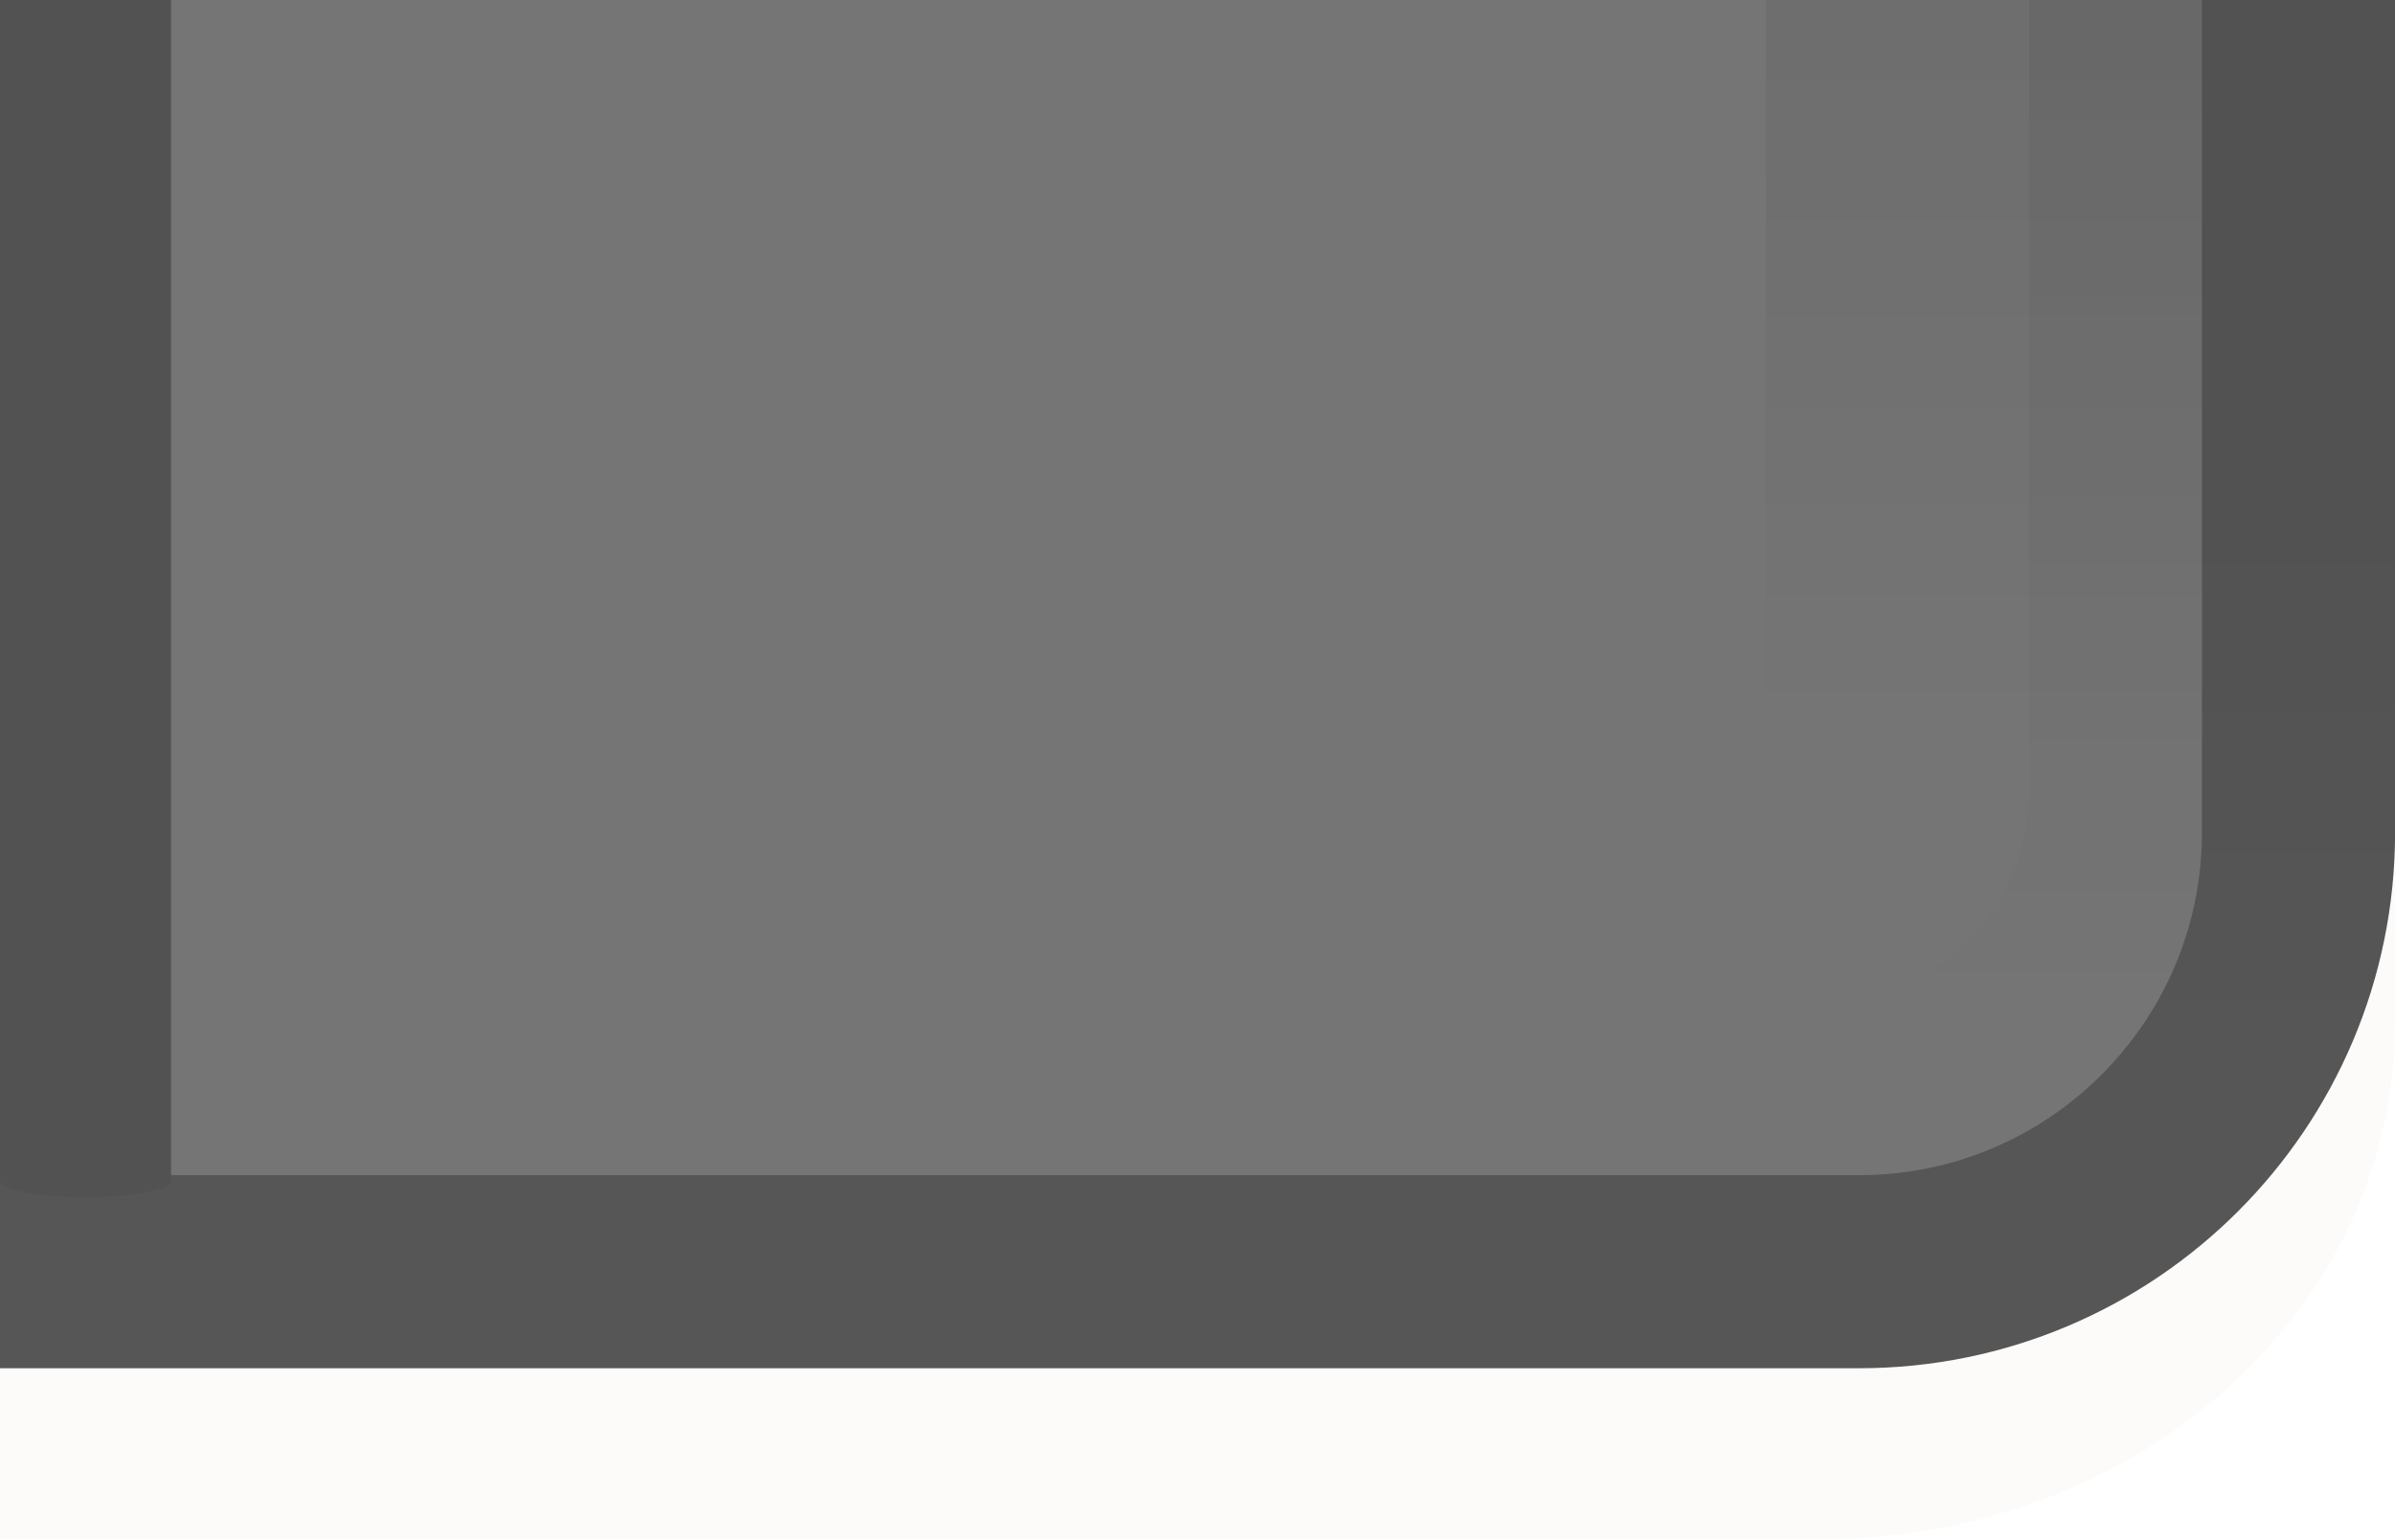
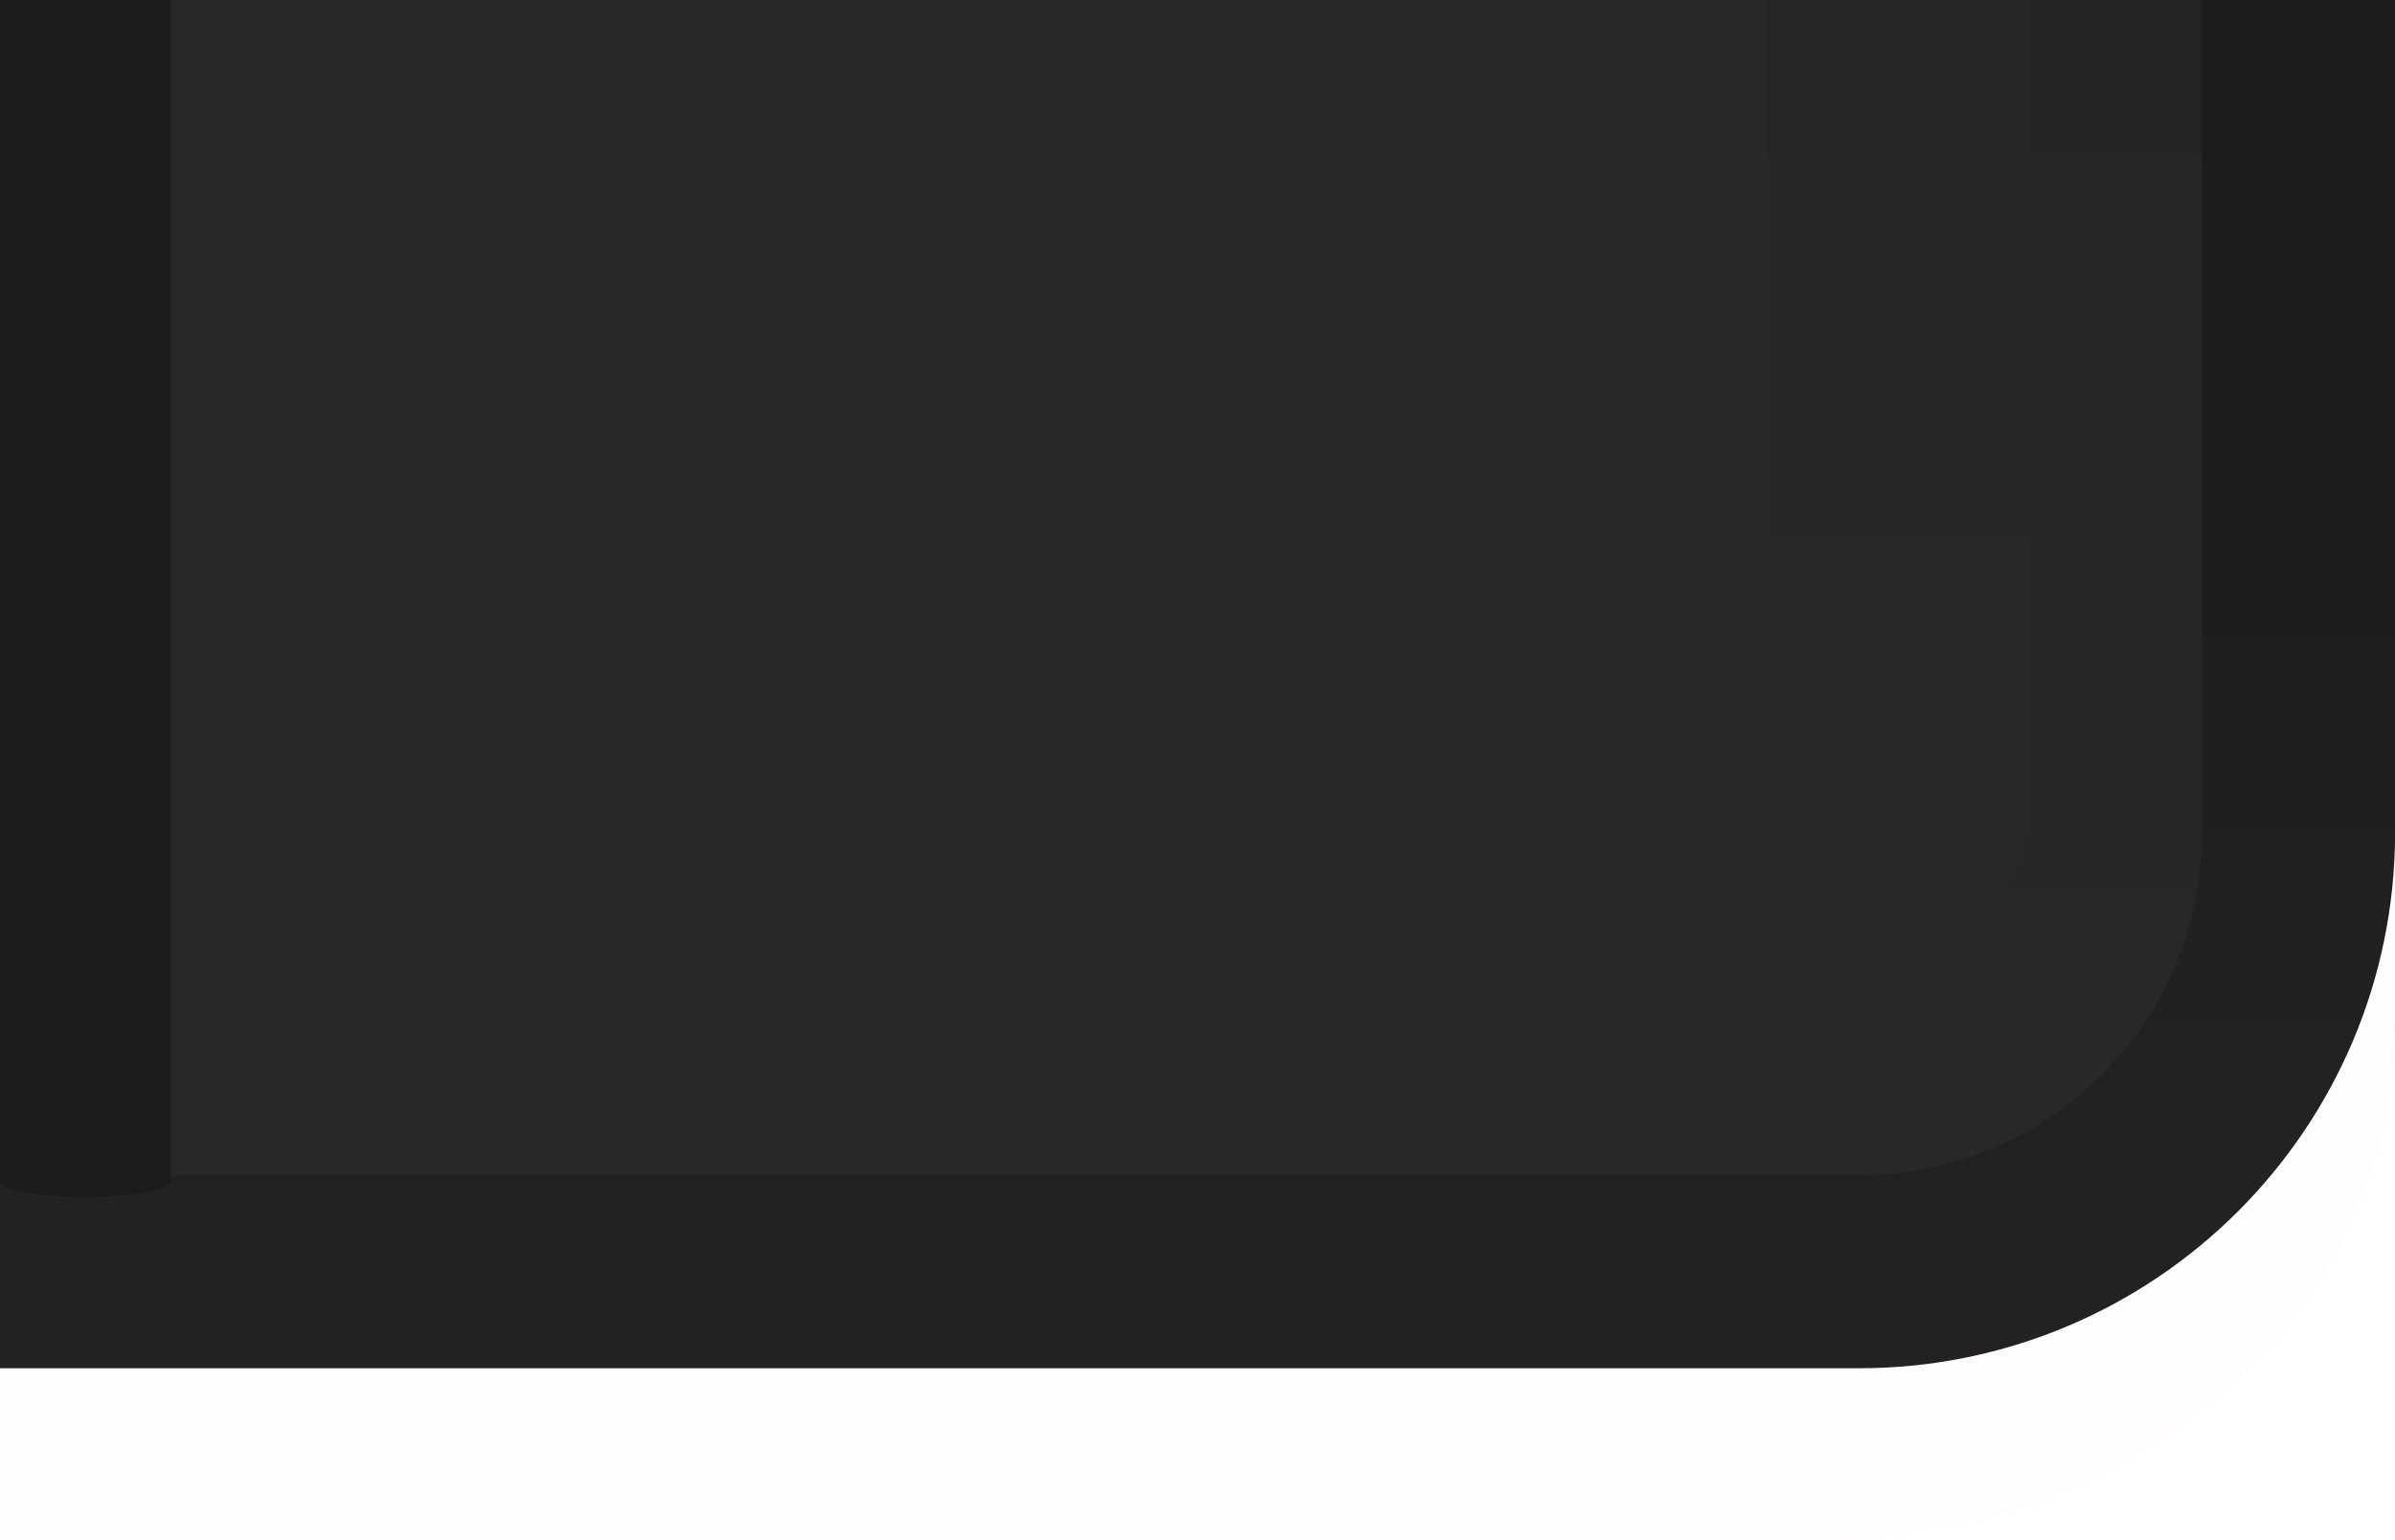
<svg xmlns="http://www.w3.org/2000/svg" xmlns:xlink="http://www.w3.org/1999/xlink" width="14" height="9" id="svg33222" version="1.1">
  <defs id="defs33224">
    <linearGradient id="linearGradient3770">
      <stop style="stop-color:#0a0a0a;stop-opacity:1;" offset="0" id="stop3772" />
      <stop style="stop-color:#1a1a1a;stop-opacity:1;" offset="1" id="stop3774" />
    </linearGradient>
    <linearGradient id="linearGradient3845">
      <stop style="stop-color:#040404;stop-opacity:1;" offset="0" id="stop3847" />
      <stop id="stop4286" offset="0.15" style="stop-color:#050505;stop-opacity:1;" />
      <stop style="stop-color:#050505;stop-opacity:1;" offset="0.75" id="stop4359" />
      <stop style="stop-color:#0c0c0c;stop-opacity:1;" offset="1" id="stop3849" />
    </linearGradient>
    <linearGradient id="linearGradient3837">
      <stop style="stop-color:#f2f3f5;stop-opacity:0;" offset="0" id="stop3839" />
      <stop style="stop-color:#ffffff;stop-opacity:0;" offset="1" id="stop3841" />
    </linearGradient>
    <linearGradient xlink:href="#linearGradient3837" id="linearGradient3843" x1="8" y1="1.925" x2="8" y2="14.003" gradientUnits="userSpaceOnUse" />
    <linearGradient xlink:href="#linearGradient3845" id="linearGradient3851" x1="8" y1="1.537" x2="8" y2="13.463" gradientUnits="userSpaceOnUse" />
    <linearGradient xlink:href="#linearGradient3845-4" id="linearGradient3851-4" x1="8" y1="1.537" x2="8" y2="13.463" gradientUnits="userSpaceOnUse" />
    <linearGradient id="linearGradient3845-4">
      <stop style="stop-color:#0e0e0e;stop-opacity:1;" offset="0" id="stop3847-1" />
      <stop id="stop4286-2" offset="0.15" style="stop-color:#101010;stop-opacity:1;" />
      <stop style="stop-color:#121212;stop-opacity:1;" offset="1" id="stop3849-8" />
    </linearGradient>
    <linearGradient xlink:href="#linearGradient3845" id="linearGradient3791" gradientUnits="userSpaceOnUse" x1="8" y1="1.537" x2="8" y2="13.463" />
    <linearGradient xlink:href="#linearGradient3770-3" id="linearGradient3776-3" x1="5.067" y1="0.943" x2="5.067" y2="13.013" gradientUnits="userSpaceOnUse" />
    <linearGradient id="linearGradient3770-3">
      <stop style="stop-color:#0d0d0d;stop-opacity:1;" offset="0" id="stop3772-6" />
      <stop style="stop-color:#1a1a1a;stop-opacity:1;" offset="1" id="stop3774-5" />
    </linearGradient>
    <linearGradient xlink:href="#linearGradient3845-8" id="linearGradient3794-8" gradientUnits="userSpaceOnUse" x1="8" y1="1.537" x2="8" y2="13.463" gradientTransform="matrix(1.002268,0,0,0.9310016,0.9818547,0.01748899)" />
    <linearGradient id="linearGradient3845-8">
      <stop style="stop-color:#000000;stop-opacity:0.043;" offset="0" id="stop3847-6" />
      <stop id="stop4286-7" offset="0.126" style="stop-color:#000000;stop-opacity:0;" />
      <stop style="stop-color:#050505;stop-opacity:0;" offset="0.85" id="stop4359-3" />
      <stop style="stop-color:#000000;stop-opacity:0.043;" offset="1" id="stop3849-1" />
    </linearGradient>
    <linearGradient y2="7.253" x2="15.758" y1="7.253" x1="0.242" gradientTransform="matrix(0.8775653,0,0,0.7973915,1.979477,1.019564)" gradientUnits="userSpaceOnUse" id="linearGradient3801" xlink:href="#linearGradient3845-8" />
    <linearGradient xlink:href="#linearGradient3770" id="linearGradient3789" gradientUnits="userSpaceOnUse" gradientTransform="matrix(1.064347,0,0,0.997744,-0.07977467,0.01579233)" x1="5.067" y1="0.943" x2="5.067" y2="13.013" />
    <linearGradient xlink:href="#linearGradient3845" id="linearGradient3792" gradientUnits="userSpaceOnUse" gradientTransform="matrix(1.066761,0,0,0.9289012,0.9652592,0.03324187)" x1="8" y1="1.537" x2="8" y2="13.463" />
    <linearGradient xlink:href="#linearGradient3770-4" id="linearGradient3847-2" gradientUnits="userSpaceOnUse" gradientTransform="matrix(1.064347,0,0,0.997744,-0.07977467,0.01579233)" x1="5.067" y1="0.943" x2="5.067" y2="13.013" />
    <linearGradient id="linearGradient3770-4">
      <stop style="stop-color:#000000;stop-opacity:0.157;" offset="0" id="stop3772-8" />
      <stop id="stop4154" offset="0.65" style="stop-color:#000000;stop-opacity:0;" />
      <stop style="stop-color:#ffffff;stop-opacity:0.008;" offset="1" id="stop3774-7" />
    </linearGradient>
    <linearGradient xlink:href="#linearGradient3845-9" id="linearGradient3849-9" gradientUnits="userSpaceOnUse" gradientTransform="matrix(1.066761,0,0,0.9289012,0.9652592,0.03324187)" x1="8" y1="1.537" x2="8" y2="13.463" />
    <linearGradient id="linearGradient3845-9">
      <stop style="stop-color:#040404;stop-opacity:1;" offset="0" id="stop3847-3" />
      <stop id="stop4286-77" offset="0.15" style="stop-color:#050505;stop-opacity:1;" />
      <stop style="stop-color:#050505;stop-opacity:1;" offset="0.75" id="stop4359-7" />
      <stop style="stop-color:#0c0c0c;stop-opacity:1;" offset="1" id="stop3849-9" />
    </linearGradient>
    <linearGradient y2="13.013" x2="5.067" y1="0.943" x1="5.067" gradientTransform="matrix(0.9762015,0,0,0.9208038,0.6292035,0.5078173)" gradientUnits="userSpaceOnUse" id="linearGradient4068-8" xlink:href="#linearGradient3770-4-0" />
    <linearGradient id="linearGradient3770-4-0">
      <stop style="stop-color:#da1d1d;stop-opacity:1;" offset="0" id="stop3772-8-4" />
      <stop style="stop-color:#1a1a1a;stop-opacity:1;" offset="1" id="stop3774-7-0" />
    </linearGradient>
    <linearGradient y2="13.013" x2="5.067" y1="0.943" x1="5.067" gradientTransform="matrix(0.9762015,0,0,0.9208038,-22.8297,2.39257)" gradientUnits="userSpaceOnUse" id="linearGradient4118" xlink:href="#linearGradient3770-4-0" />
    <linearGradient y2="13.013" x2="5.067" y1="0.943" x1="5.067" gradientTransform="matrix(0.9762015,0,0,0.9208038,0.6292035,0.5078173)" gradientUnits="userSpaceOnUse" id="linearGradient4068-4" xlink:href="#linearGradient3770-4-08" />
    <linearGradient id="linearGradient3770-4-08">
      <stop style="stop-color:#000000;stop-opacity:0.039;" offset="0" id="stop3772-8-3" />
      <stop style="stop-color:#000000;stop-opacity:0.012;" offset="1" id="stop3774-7-6" />
    </linearGradient>
    <linearGradient y2="13.013" x2="5.067" y1="0.943" x1="5.067" gradientTransform="matrix(0.9762015,0,0,0.9208038,-20.92873,-0.1167144)" gradientUnits="userSpaceOnUse" id="linearGradient4118-1" xlink:href="#linearGradient3770-4-08" />
    <linearGradient y2="13.013" x2="5.067" y1="0.943" x1="5.067" gradientTransform="matrix(0.9762015,0,0,0.9208038,-24.50963,10.74801)" gradientUnits="userSpaceOnUse" id="linearGradient4118-1-1" xlink:href="#linearGradient3770-4-08-1" />
    <linearGradient id="linearGradient3770-4-08-1">
      <stop style="stop-color:#000000;stop-opacity:0.353;" offset="0" id="stop3772-8-3-7" />
      <stop id="stop4210" offset="0.2" style="stop-color:#000000;stop-opacity:0.016;" />
      <stop style="stop-color:#000000;stop-opacity:0;" offset="1" id="stop3774-7-6-7" />
    </linearGradient>
    <linearGradient y2="13.013" x2="5.067" y1="0.943" x1="5.067" gradientTransform="matrix(0.9762015,0,0,0.9208038,-16.24261,-0.4261752)" gradientUnits="userSpaceOnUse" id="linearGradient4171" xlink:href="#linearGradient3770-4-08-1" />
    <linearGradient y2="13.013" x2="5.067" y1="0.943" x1="5.067" gradientTransform="matrix(0.9762015,0,0,0.9208038,-24.50963,10.74801)" gradientUnits="userSpaceOnUse" id="linearGradient4118-1-7" xlink:href="#linearGradient3770-4-08-12" />
    <linearGradient id="linearGradient3770-4-08-12">
      <stop style="stop-color:#da1d1d;stop-opacity:1;" offset="0" id="stop3772-8-3-5" />
      <stop style="stop-color:#1a1a1a;stop-opacity:1;" offset="1" id="stop3774-7-6-0" />
    </linearGradient>
    <linearGradient y2="13.013" x2="5.067" y1="0.943" x1="5.067" gradientTransform="matrix(0,-0.9762015,0.9952605,0,-15.76435,14.38231)" gradientUnits="userSpaceOnUse" id="linearGradient4171-4" xlink:href="#linearGradient3770-4-08-12" />
    <linearGradient y2="13.013" x2="5.067" y1="0.943" x1="5.067" gradientTransform="matrix(0.9762015,0,0,0.9208038,-20.92873,-2.116714)" gradientUnits="userSpaceOnUse" id="linearGradient4118-1-4" xlink:href="#linearGradient3770-4-08-11" />
    <linearGradient id="linearGradient3770-4-08-11">
      <stop style="stop-color:#da1d1d;stop-opacity:1;" offset="0" id="stop3772-8-3-3" />
      <stop style="stop-color:#1a1a1a;stop-opacity:1;" offset="1" id="stop3774-7-6-09" />
    </linearGradient>
    <linearGradient y2="13.013" x2="5.067" y1="0.943" x1="5.067" gradientTransform="matrix(0.9762015,0,0,0.9208038,-19.51405,-2.160923)" gradientUnits="userSpaceOnUse" id="linearGradient4227" xlink:href="#linearGradient3770-4-08-11" />
    <linearGradient xlink:href="#linearGradient3845" id="linearGradient3071" gradientUnits="userSpaceOnUse" gradientTransform="matrix(1.066761,0,0,0.9289012,0.9652592,0.03324187)" x1="8" y1="1.537" x2="8" y2="13.463" />
    <linearGradient xlink:href="#linearGradient3845-8" id="linearGradient3073" gradientUnits="userSpaceOnUse" gradientTransform="matrix(0.8775653,0,0,0.7973915,1.979477,1.019564)" x1="0.242" y1="7.253" x2="15.758" y2="7.253" />
    <linearGradient xlink:href="#linearGradient3770-4" id="linearGradient3075" gradientUnits="userSpaceOnUse" gradientTransform="matrix(0.9762015,0,0,0.9208038,0.6292035,0.5078173)" x1="5.067" y1="0.943" x2="5.067" y2="13.013" />
    <linearGradient xlink:href="#linearGradient3770-4-08" id="linearGradient3077" gradientUnits="userSpaceOnUse" gradientTransform="matrix(0.9762015,0,0,0.9284381,0.5566811,0.520914)" x1="1.625" y1="5.991" x2="4.163" y2="5.991" />
    <linearGradient xlink:href="#linearGradient3770-4-08-1" id="linearGradient3079" gradientUnits="userSpaceOnUse" gradientTransform="matrix(0.9842527,0,0,0.9713974,0.4890933,0.5564086)" x1="5.067" y1="0.943" x2="5.067" y2="13.013" />
    <linearGradient xlink:href="#linearGradient3845" id="linearGradient3865" gradientUnits="userSpaceOnUse" gradientTransform="matrix(-1.066761,0,0,0.9289012,13.03474,0.03324187)" x1="8" y1="1.537" x2="8" y2="13.463" />
    <linearGradient xlink:href="#linearGradient3845-8" id="linearGradient3867" gradientUnits="userSpaceOnUse" gradientTransform="matrix(0.8775653,0,0,0.7973915,-12.02052,1.019564)" x1="0.242" y1="7.253" x2="15.758" y2="7.253" />
    <linearGradient xlink:href="#linearGradient3770-4" id="linearGradient3869" gradientUnits="userSpaceOnUse" gradientTransform="matrix(-0.9762015,0,0,0.9208038,13.3708,0.5078173)" x1="5.067" y1="0.943" x2="5.067" y2="13.013" />
    <linearGradient xlink:href="#linearGradient3770-4-08" id="linearGradient3872" gradientUnits="userSpaceOnUse" gradientTransform="matrix(-0.9762015,0,0,0.9284381,13.44332,0.520914)" x1="1.625" y1="5.991" x2="4.163" y2="5.991" />
    <linearGradient xlink:href="#linearGradient3770-4-08-1" id="linearGradient3875" gradientUnits="userSpaceOnUse" gradientTransform="matrix(-0.9842527,0,0,0.9713974,13.51091,0.5564086)" x1="5.067" y1="0.943" x2="5.067" y2="13.013" />
    <linearGradient xlink:href="#linearGradient3770-4-08-1" id="linearGradient3072" gradientUnits="userSpaceOnUse" gradientTransform="matrix(-0.9842527,0,0,0.9713974,13.51091,0.5564086)" x1="5.067" y1="0.943" x2="5.067" y2="13.013" />
    <linearGradient xlink:href="#linearGradient3770-4-08" id="linearGradient3076" gradientUnits="userSpaceOnUse" gradientTransform="matrix(-0.9762015,0,0,0.9284381,13.44332,0.520914)" x1="1.625" y1="5.991" x2="4.163" y2="5.991" />
    <linearGradient xlink:href="#linearGradient3770-4" id="linearGradient3080" gradientUnits="userSpaceOnUse" gradientTransform="matrix(-0.9762015,0,0,0.9208038,13.3708,0.5078173)" x1="5.067" y1="0.943" x2="5.067" y2="13.013" />
    <linearGradient xlink:href="#linearGradient3845-8" id="linearGradient3083" gradientUnits="userSpaceOnUse" gradientTransform="matrix(0.8775653,0,0,0.7973915,-12.02052,1.019564)" x1="0.242" y1="7.253" x2="15.758" y2="7.253" />
    <linearGradient xlink:href="#linearGradient3845" id="linearGradient3086" gradientUnits="userSpaceOnUse" gradientTransform="matrix(-1.066761,0,0,0.9289012,13.03474,0.03324187)" x1="8" y1="1.537" x2="8" y2="13.463" />
    <linearGradient xlink:href="#linearGradient3845-0" id="linearGradient4176" gradientUnits="userSpaceOnUse" gradientTransform="matrix(1.002268,0,0,0.9310016,-3.018145,9.017489)" x1="8" y1="1.537" x2="8" y2="13.463" />
    <linearGradient id="linearGradient3845-0">
      <stop style="stop-color:#040404;stop-opacity:1;" offset="0" id="stop3847-37" />
      <stop id="stop4286-3" offset="0.15" style="stop-color:#050505;stop-opacity:1;" />
      <stop style="stop-color:#050505;stop-opacity:1;" offset="0.75" id="stop4359-9" />
      <stop style="stop-color:#0c0c0c;stop-opacity:1;" offset="1" id="stop3849-7" />
    </linearGradient>
    <linearGradient id="linearGradient3848-0">
      <stop style="stop-color:#000000;stop-opacity:0.094;" offset="0" id="stop3850-5" />
      <stop style="stop-color:#000000;stop-opacity:0.016;" offset="1" id="stop3852-1" />
    </linearGradient>
    <linearGradient id="linearGradient3848-9-6">
      <stop style="stop-color:#000000;stop-opacity:0.039;" offset="0" id="stop3850-6-5" />
      <stop style="stop-color:#000000;stop-opacity:0.012;" offset="1" id="stop3852-6-2" />
    </linearGradient>
    <linearGradient id="linearGradient3848-9-3-9">
      <stop style="stop-color:#000000;stop-opacity:0.039;" offset="0" id="stop3850-6-8-4" />
      <stop style="stop-color:#000000;stop-opacity:0.012;" offset="1" id="stop3852-6-4-5" />
    </linearGradient>
    <linearGradient id="linearGradient4201">
      <stop style="stop-color:#565656;stop-opacity:1;" offset="0" id="stop4203" />
      <stop id="stop4209" offset="0.4" style="stop-color:#3e3e3e;stop-opacity:1;" />
      <stop style="stop-color:#343434;stop-opacity:1;" offset="1" id="stop4205" />
    </linearGradient>
    <linearGradient id="linearGradient3834-5">
      <stop style="stop-color:#ffffff;stop-opacity:0.063;" offset="0" id="stop3836-4" />
      <stop id="stop3842-7" offset="0.39" style="stop-color:#000000;stop-opacity:0;" />
      <stop style="stop-color:#000000;stop-opacity:0.004;" offset="0.41" id="stop4226" />
      <stop style="stop-color:#000000;stop-opacity:0.286;" offset="1" id="stop3838-9" />
    </linearGradient>
    <linearGradient xlink:href="#linearGradient3959-9" id="linearGradient4166" gradientUnits="userSpaceOnUse" x1="8.549" y1="0.996" x2="8.549" y2="13.146" gradientTransform="translate(-4,9)" />
    <linearGradient id="linearGradient3959-9">
      <stop style="stop-color:#ffffff;stop-opacity:0.047;" offset="0" id="stop3961-6" />
      <stop id="stop4247" offset="0.55" style="stop-color:#000000;stop-opacity:0;" />
      <stop style="stop-color:#000000;stop-opacity:0.18;" offset="1" id="stop3963-0" />
    </linearGradient>
    <linearGradient xlink:href="#linearGradient3845-7-1" id="linearGradient4163" gradientUnits="userSpaceOnUse" gradientTransform="matrix(1.002268,0,0,0.9310016,-3.018145,9.017488)" x1="8" y1="1.537" x2="8" y2="13.463" />
    <linearGradient id="linearGradient3845-7-1">
      <stop style="stop-color:#181818;stop-opacity:1;" offset="0" id="stop3847-5-3" />
      <stop id="stop4286-9-2" offset="0.15" style="stop-color:#1d1d1d;stop-opacity:1;" />
      <stop style="stop-color:#1d1d1d;stop-opacity:1;" offset="0.75" id="stop4359-6-1" />
      <stop style="stop-color:#262626;stop-opacity:1;" offset="1" id="stop3849-5-0" />
    </linearGradient>
    <linearGradient id="linearGradient3959-1">
      <stop style="stop-color:#000000;stop-opacity:0.165;" offset="0" id="stop3961-33" />
      <stop id="stop3840-0" offset="0.93" style="stop-color:#000000;stop-opacity:0;" />
      <stop style="stop-color:#000000;stop-opacity:0;" offset="1" id="stop3963-7" />
    </linearGradient>
    <linearGradient id="linearGradient4493">
      <stop style="stop-color:#000000;stop-opacity:0.047;" offset="0" id="stop4495" />
      <stop style="stop-color:#ffffff;stop-opacity:0.008;" offset="1" id="stop4497" />
    </linearGradient>
    <linearGradient id="linearGradient3959">
      <stop style="stop-color:#000000;stop-opacity:0.114;" offset="0" id="stop3961" />
      <stop id="stop3840" offset="0.93" style="stop-color:#000000;stop-opacity:0.016;" />
      <stop style="stop-color:#000000;stop-opacity:0;" offset="1" id="stop3963" />
    </linearGradient>
    <linearGradient y2="13.463" x2="8" y1="1.537" x1="8" gradientTransform="matrix(1.124722,0,0,1.133631,0.00222191,-2.002232)" gradientUnits="userSpaceOnUse" id="linearGradient3936" xlink:href="#linearGradient3845-7" />
    <linearGradient id="linearGradient3845-7">
      <stop style="stop-color:#4c4c4c;stop-opacity:1;" offset="0" id="stop3847-5" />
      <stop id="stop4286-9" offset="0.15" style="stop-color:#525252;stop-opacity:1;" />
      <stop style="stop-color:#525252;stop-opacity:1;" offset="0.75" id="stop4359-6" />
      <stop style="stop-color:#565656;stop-opacity:1;" offset="1" id="stop3849-5" />
    </linearGradient>
-     <linearGradient xlink:href="#linearGradient3845-7" id="linearGradient4029" gradientUnits="userSpaceOnUse" gradientTransform="matrix(1.124722,0,0,1.133631,-3.997778,-2.002234)" x1="8" y1="1.537" x2="8" y2="13.463" />
-     <linearGradient xlink:href="#linearGradient3959" id="linearGradient4032" gradientUnits="userSpaceOnUse" gradientTransform="matrix(1.128999,0,0,1.149052,-5.160432,-2.061016)" x1="8.549" y1="0.996" x2="8.549" y2="13.146" />
-     <linearGradient xlink:href="#linearGradient3959-1" id="linearGradient4038" gradientUnits="userSpaceOnUse" gradientTransform="matrix(1.012074,0,0,1.021465,-4.108157,-1.110424)" x1="8.549" y1="0.996" x2="8.549" y2="13.146" />
+     <linearGradient id="linearGradient3959-1-6">
+       <stop style="stop-color:#000000;stop-opacity:0.165;" offset="0" id="stop3961-33-3" />
+       <stop id="stop3840-0-1" offset="0.93" style="stop-color:#000000;stop-opacity:0;" />
+       <stop style="stop-color:#000000;stop-opacity:0;" offset="1" id="stop3963-7-3" />
+     </linearGradient>
+     <linearGradient id="linearGradient4493-0">
+       <stop style="stop-color:#000000;stop-opacity:0.047;" offset="0" id="stop4495-3" />
+       <stop style="stop-color:#ffffff;stop-opacity:0.008;" offset="1" id="stop4497-9" />
+     </linearGradient>
+     <linearGradient id="linearGradient3959-5">
+       <stop style="stop-color:#000000;stop-opacity:0.114;" offset="0" id="stop3961-9" />
+       <stop id="stop3840-06" offset="0.93" style="stop-color:#000000;stop-opacity:0.016;" />
+       <stop style="stop-color:#000000;stop-opacity:0;" offset="1" id="stop3963-07" />
+     </linearGradient>
+     <linearGradient y2="13.463" x2="8" y1="1.537" x1="8" gradientTransform="matrix(1.124722,0,0,1.133631,0.00222191,-2.002232)" gradientUnits="userSpaceOnUse" id="linearGradient3936-5" xlink:href="#linearGradient3845-7-7" />
+     <linearGradient id="linearGradient3845-7-7">
+       <stop style="stop-color:#161616;stop-opacity:1;" offset="0" id="stop3847-5-9" />
+       <stop id="stop4286-9-6" offset="0.15" style="stop-color:#1c1c1c;stop-opacity:1;" />
+       <stop style="stop-color:#1c1c1c;stop-opacity:1;" offset="0.75" id="stop4359-6-7" />
+       <stop style="stop-color:#222222;stop-opacity:1;" offset="1" id="stop3849-5-9" />
+     </linearGradient>
+     <linearGradient id="linearGradient3959-1-61">
+       <stop style="stop-color:#000000;stop-opacity:0.165;" offset="0" id="stop3961-33-7" />
+       <stop id="stop3840-0-3" offset="0.93" style="stop-color:#000000;stop-opacity:0;" />
+       <stop style="stop-color:#000000;stop-opacity:0;" offset="1" id="stop3963-7-7" />
+     </linearGradient>
+     <linearGradient id="linearGradient4493-3">
+       <stop style="stop-color:#000000;stop-opacity:0.047;" offset="0" id="stop4495-6" />
+       <stop style="stop-color:#ffffff;stop-opacity:0.008;" offset="1" id="stop4497-0" />
+     </linearGradient>
+     <linearGradient id="linearGradient3959-2">
+       <stop style="stop-color:#000000;stop-opacity:0.114;" offset="0" id="stop3961-7" />
+       <stop id="stop3840-5" offset="0.93" style="stop-color:#000000;stop-opacity:0.016;" />
+       <stop style="stop-color:#000000;stop-opacity:0;" offset="1" id="stop3963-3" />
+     </linearGradient>
+     <linearGradient y2="13.463" x2="8" y1="1.537" x1="8" gradientTransform="matrix(1.124722,0,0,1.133631,0.00222191,-2.002232)" gradientUnits="userSpaceOnUse" id="linearGradient3936-0" xlink:href="#linearGradient3845-7-2" />
+     <linearGradient id="linearGradient3845-7-2">
+       <stop style="stop-color:#161616;stop-opacity:1;" offset="0" id="stop3847-5-4" />
+       <stop id="stop4286-9-0" offset="0.15" style="stop-color:#1c1c1c;stop-opacity:1;" />
+       <stop style="stop-color:#1c1c1c;stop-opacity:1;" offset="0.75" id="stop4359-6-8" />
+       <stop style="stop-color:#222222;stop-opacity:1;" offset="1" id="stop3849-5-4" />
+     </linearGradient>
+     <linearGradient xlink:href="#linearGradient3959-1-61" id="linearGradient4646" gradientUnits="userSpaceOnUse" gradientTransform="matrix(1.012074,0,0,1.021465,-20.10816,-8.110422)" x1="8.549" y1="0.996" x2="8.549" y2="13.146" />
+     <linearGradient xlink:href="#linearGradient4493-3" id="linearGradient4648" gradientUnits="userSpaceOnUse" gradientTransform="translate(-38,-8)" x1="27" y1="0" x2="27" y2="15" />
+     <linearGradient xlink:href="#linearGradient3959-2" id="linearGradient4650" gradientUnits="userSpaceOnUse" gradientTransform="matrix(1.128999,0,0,1.149052,-21.16043,-9.061014)" x1="8.549" y1="0.996" x2="8.549" y2="13.146" />
+     <linearGradient xlink:href="#linearGradient3845-7-2" id="linearGradient4652" gradientUnits="userSpaceOnUse" gradientTransform="matrix(1.124722,0,0,1.133631,-19.99778,-9.002232)" x1="8" y1="1.537" x2="8" y2="13.463" />
+     <linearGradient xlink:href="#linearGradient3845-7-2" id="linearGradient3166" gradientUnits="userSpaceOnUse" gradientTransform="matrix(1.124722,0,0,1.133631,-3.997779,-2.002232)" x1="8" y1="1.537" x2="8" y2="13.463" />
+     <linearGradient xlink:href="#linearGradient3959-2" id="linearGradient3169" gradientUnits="userSpaceOnUse" gradientTransform="matrix(1.128999,0,0,1.149052,-5.160433,-2.061014)" x1="8.549" y1="0.996" x2="8.549" y2="13.146" />
+     <linearGradient xlink:href="#linearGradient4493-3" id="linearGradient3172" gradientUnits="userSpaceOnUse" gradientTransform="translate(-22,-0.9999999)" x1="27" y1="0" x2="27" y2="15" />
+     <linearGradient xlink:href="#linearGradient3959-1-61" id="linearGradient3175" gradientUnits="userSpaceOnUse" gradientTransform="matrix(1.012074,0,0,1.021465,-4.108158,-1.110422)" x1="8.549" y1="0.996" x2="8.549" y2="13.146" />
+     <linearGradient y2="13.146" x2="8.549" y1="0.996" x1="8.549" gradientTransform="matrix(1.012074,0,0,1.021465,-0.1081571,-1.110422)" gradientUnits="userSpaceOnUse" id="linearGradient3858-6" xlink:href="#linearGradient3959-1-8" />
+     <linearGradient id="linearGradient3959-1-8">
+       <stop style="stop-color:#000000;stop-opacity:0.122;" offset="0" id="stop3961-33-70" />
+       <stop id="stop3840-0-9" offset="0.93" style="stop-color:#000000;stop-opacity:0;" />
+       <stop style="stop-color:#000000;stop-opacity:0;" offset="1" id="stop3963-7-1" />
+     </linearGradient>
+     <linearGradient xlink:href="#linearGradient3959-7" id="linearGradient3965" x1="8.549" y1="0.996" x2="8.549" y2="13.146" gradientUnits="userSpaceOnUse" gradientTransform="matrix(1.128999,0,0,1.149052,-1.160432,-2.061014)" />
+     <linearGradient id="linearGradient3959-7">
+       <stop style="stop-color:#000000;stop-opacity:0.051;" offset="0" id="stop3961-76" />
+       <stop id="stop3840-02" offset="0.93" style="stop-color:#000000;stop-opacity:0.016;" />
+       <stop style="stop-color:#000000;stop-opacity:0;" offset="1" id="stop3963-00" />
+     </linearGradient>
+     <linearGradient y2="13.463" x2="8" y1="1.537" x1="8" gradientTransform="matrix(1.124722,0,0,1.133631,0.00222191,-2.002232)" gradientUnits="userSpaceOnUse" id="linearGradient3936-7" xlink:href="#linearGradient3845-7-9" />
+     <linearGradient id="linearGradient3845-7-9">
+       <stop style="stop-color:#161616;stop-opacity:1;" offset="0" id="stop3847-5-8" />
+       <stop id="stop4286-9-9" offset="0.15" style="stop-color:#1c1c1c;stop-opacity:1;" />
+       <stop style="stop-color:#1c1c1c;stop-opacity:1;" offset="0.75" id="stop4359-6-3" />
+       <stop style="stop-color:#222222;stop-opacity:1;" offset="1" id="stop3849-5-3" />
+     </linearGradient>
+     <linearGradient y2="13.463" x2="8" y1="1.537" x1="8" gradientTransform="matrix(1.124722,0,0,1.133631,0.00222191,-2.002232)" gradientUnits="userSpaceOnUse" id="linearGradient3085" xlink:href="#linearGradient3845-7-9" />
+     <linearGradient xlink:href="#linearGradient3845-7-9" id="linearGradient4001" gradientUnits="userSpaceOnUse" gradientTransform="matrix(1.124722,0,0,1.133631,-3.997778,-2.002232)" x1="8" y1="1.537" x2="8" y2="13.463" />
+     <linearGradient xlink:href="#linearGradient3959-7" id="linearGradient4004" gradientUnits="userSpaceOnUse" gradientTransform="matrix(1.128999,0,0,1.149052,-5.160432,-2.061014)" x1="8.549" y1="0.996" x2="8.549" y2="13.146" />
+     <linearGradient xlink:href="#linearGradient3959-1-8" id="linearGradient4007" gradientUnits="userSpaceOnUse" gradientTransform="matrix(1.012074,0,0,1.021465,-4.108157,-1.110422)" x1="8.549" y1="0.996" x2="8.549" y2="13.146" />
  </defs>
  <g id="layer1" transform="translate(0,-7)">
-     <path style="opacity:0.4;color:#000000;fill:none;stroke:#faf6f0;stroke-width:1.06;stroke-miterlimit:4;stroke-opacity:1;marker:none;visibility:visible;display:inline;overflow:visible;enable-background:accumulate" d="m 13.47,4.03 0,8.953 c 0,1.378 -1.259,2.487 -2.823,2.487 l -11.293,0 c -1.564,0 -2.823,-1.109 -2.823,-2.487 l 0,-8.953" id="rect17861-5" />
-     <rect ry="2.413" rx="2.413" y="-1" x="-3" height="15" width="16" id="rect17861" style="color:#000000;fill:#757575;fill-opacity:1;stroke:none;stroke-width:0.966;marker:none;visibility:visible;display:inline;overflow:visible;enable-background:accumulate" />
-     <rect ry="0.962" rx="0.962" y="0.339" x="-1.661" height="12.322" width="13.322" id="rect17861-2-3-1" style="color:#000000;fill:none;stroke:url(#linearGradient4038);stroke-width:2.678;stroke-miterlimit:4;stroke-opacity:1;stroke-dasharray:none;marker:none;visibility:visible;display:inline;overflow:visible;enable-background:accumulate" />
-     <rect ry="1.804" rx="1.804" y="-0.431" x="-2.431" height="13.861" width="14.861" id="rect17861-2" style="color:#000000;fill:none;stroke:url(#linearGradient4032);stroke-width:1.139;stroke-miterlimit:4;stroke-opacity:1;stroke-dasharray:none;marker:none;visibility:visible;display:inline;overflow:visible;enable-background:accumulate" />
-     <rect ry="2.569" rx="2.569" y="-1.435" x="-3.435" height="15.871" width="16.871" id="rect17861-8" style="color:#000000;fill:none;stroke:url(#linearGradient4029);stroke-width:1.129;stroke-miterlimit:4;stroke-opacity:1;stroke-dasharray:none;marker:none;visibility:visible;display:inline;overflow:visible;enable-background:accumulate" />
-     <rect style="fill:#525252;fill-opacity:1;stroke:none" id="rect3100-1" width="1" height="15" x="0" y="-1" rx="0.567" ry="0.094" />
+     <g id="g4012">
+       <path id="rect17861-5-1" d="m 13.47,4.03 0,8.953 c 0,1.378 -1.259,2.487 -2.823,2.487 l -11.293,0 c -1.564,0 -2.823,-1.109 -2.823,-2.487 l 0,-8.953" style="opacity:0.2;color:#000000;fill:none;stroke:#faf6f0;stroke-width:1.06;stroke-miterlimit:4;stroke-opacity:1;marker:none;visibility:visible;display:inline;overflow:visible;enable-background:accumulate" />
+       <rect style="color:#000000;fill:#282828;fill-opacity:1;stroke:none;stroke-width:0.966;marker:none;visibility:visible;display:inline;overflow:visible;enable-background:accumulate" id="rect17861-20" width="16" height="15" x="-3" y="-1" rx="2.413" ry="2.413" />
+       <rect style="color:#000000;fill:none;stroke:url(#linearGradient4007);stroke-width:2.678;stroke-miterlimit:4;stroke-opacity:1;stroke-dasharray:none;marker:none;visibility:visible;display:inline;overflow:visible;enable-background:accumulate" id="rect17861-2-3" width="13.322" height="12.322" x="-1.661" y="0.339" rx="0.962" ry="0.962" />
+       <rect style="color:#000000;fill:none;stroke:url(#linearGradient4004);stroke-width:1.139;stroke-miterlimit:4;stroke-opacity:1;stroke-dasharray:none;marker:none;visibility:visible;display:inline;overflow:visible;enable-background:accumulate" id="rect17861-2-7" width="14.861" height="13.861" x="-2.431" y="-0.431" rx="1.804" ry="1.804" />
+       <rect style="color:#000000;fill:none;stroke:url(#linearGradient4001);stroke-width:1.129;stroke-miterlimit:4;stroke-opacity:1;stroke-dasharray:none;marker:none;visibility:visible;display:inline;overflow:visible;enable-background:accumulate" id="rect17861-8-8" width="16.871" height="15.871" x="-3.435" y="-1.435" rx="2.569" ry="2.569" />
+     </g>
+     <rect style="fill:#1c1c1c;fill-opacity:1;stroke:none" id="rect3100-1" width="1" height="15" x="0" y="-1" rx="0.567" ry="0.094" />
  </g>
</svg>
